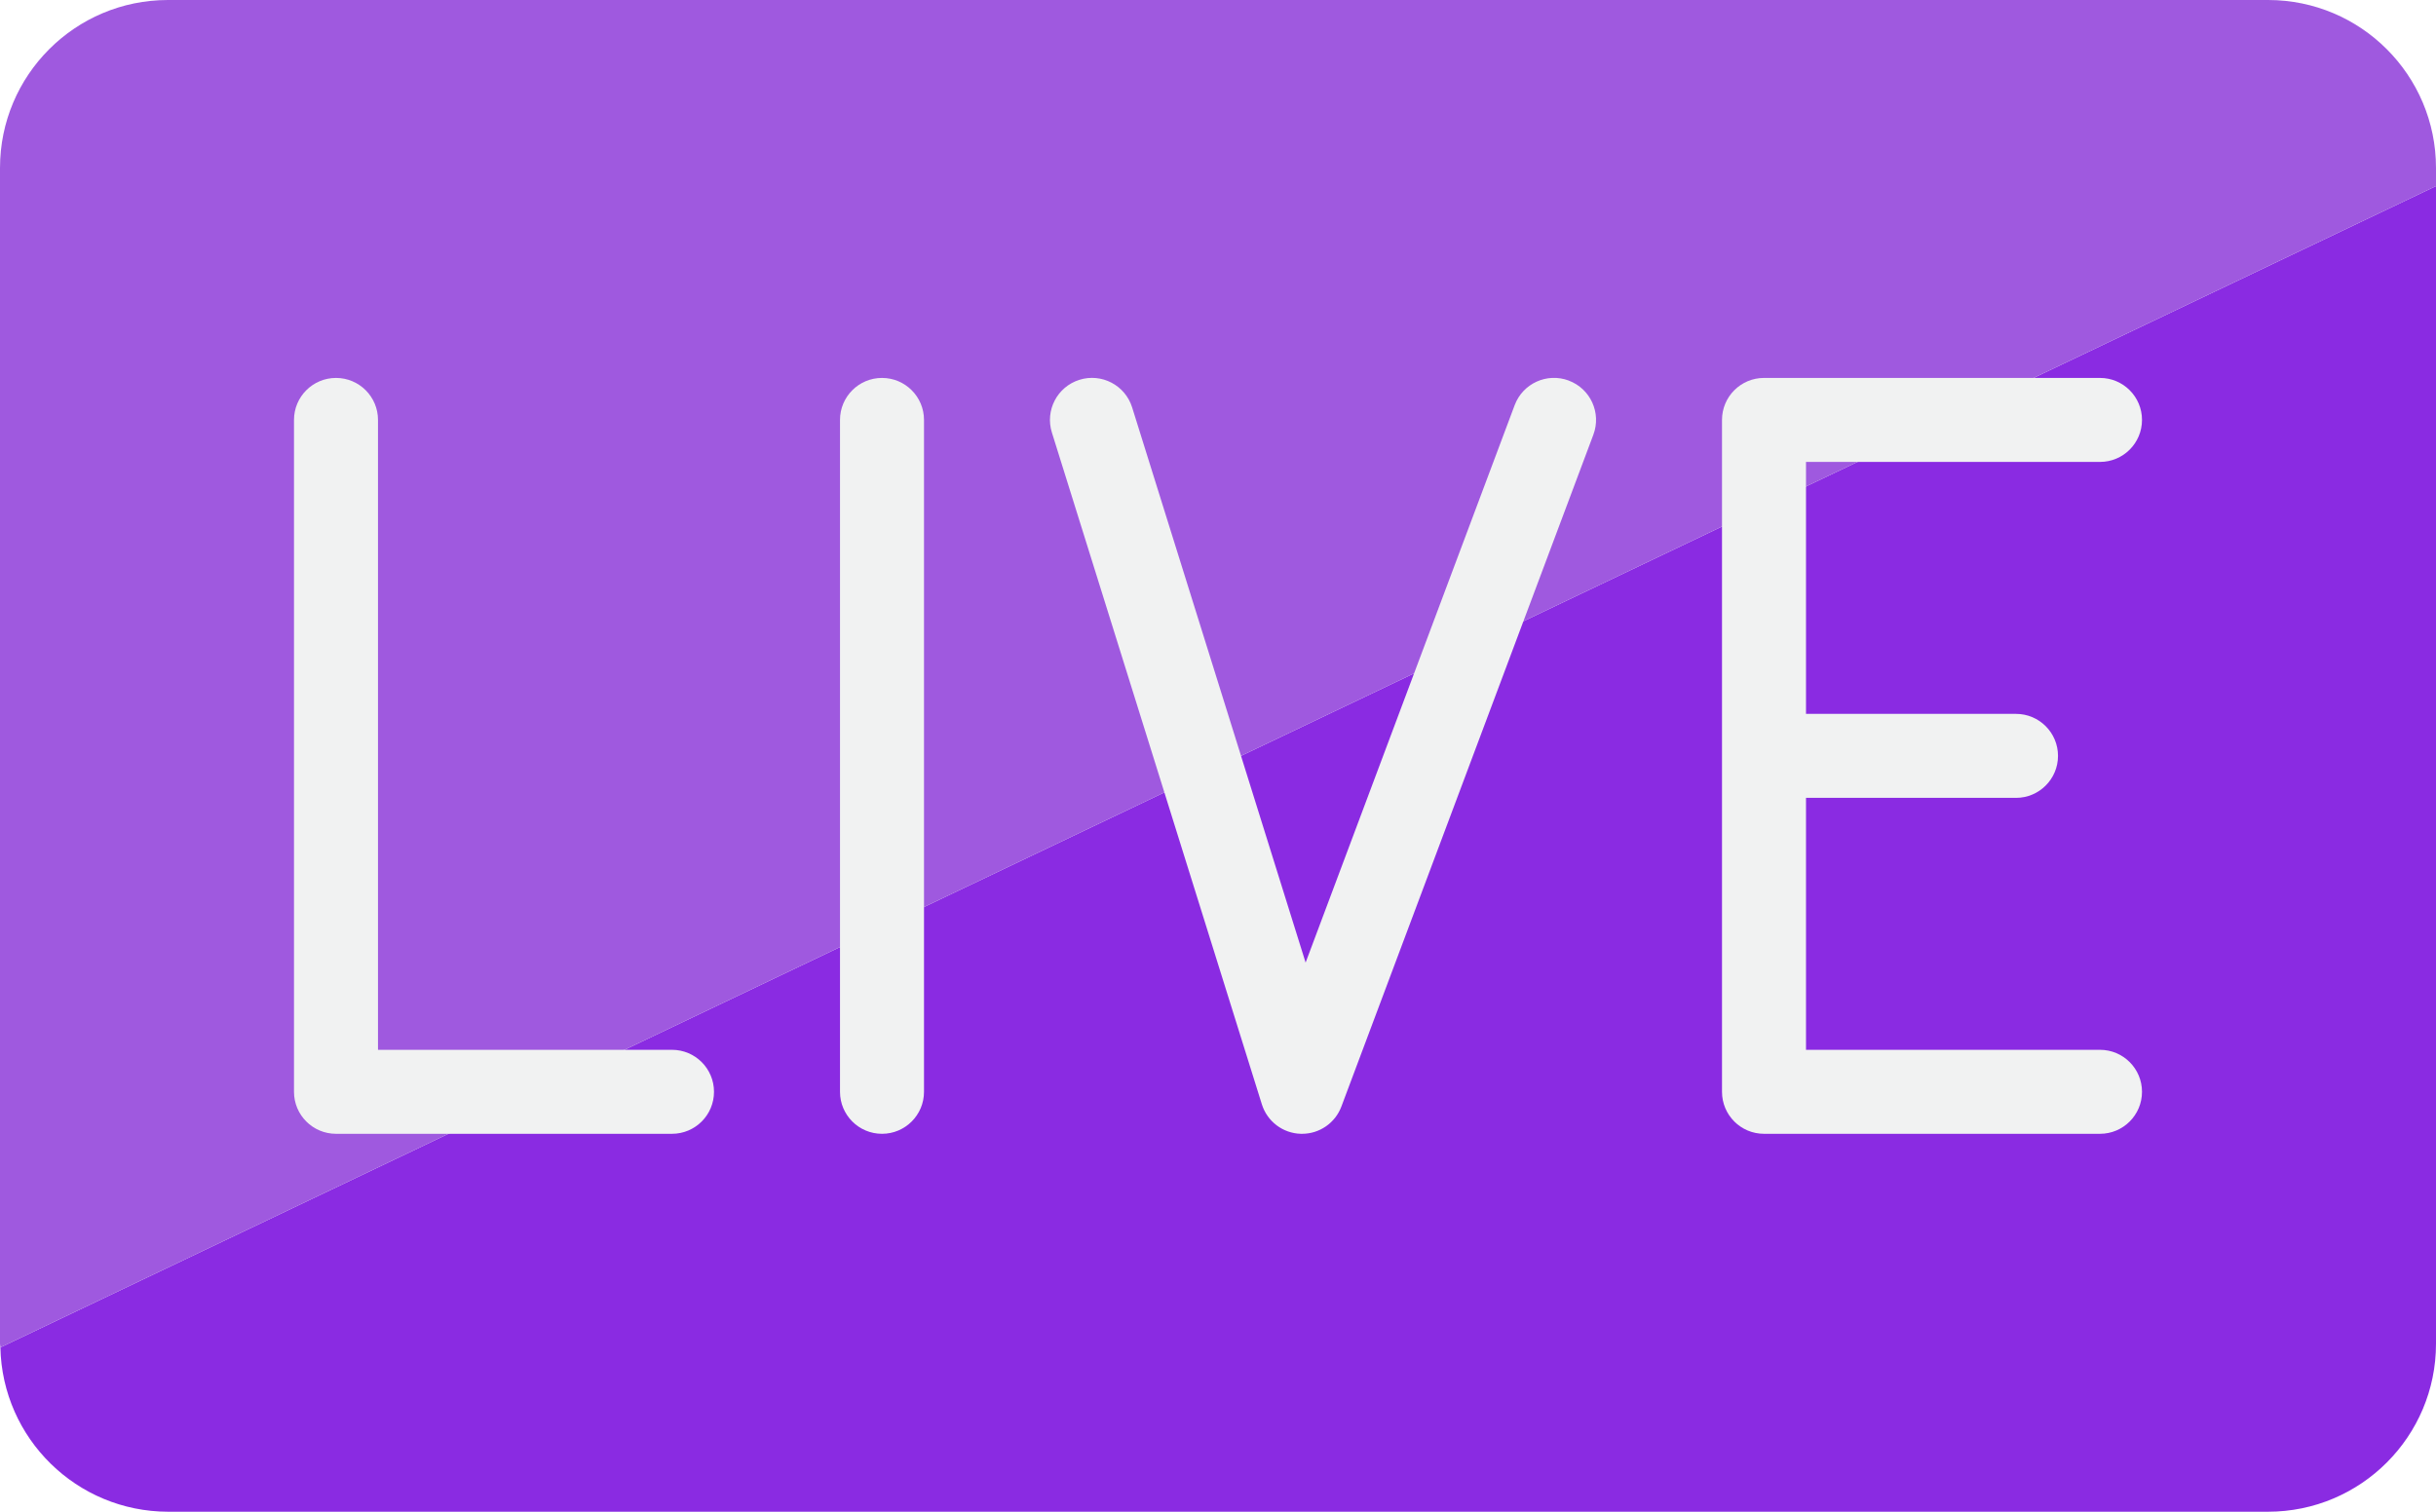
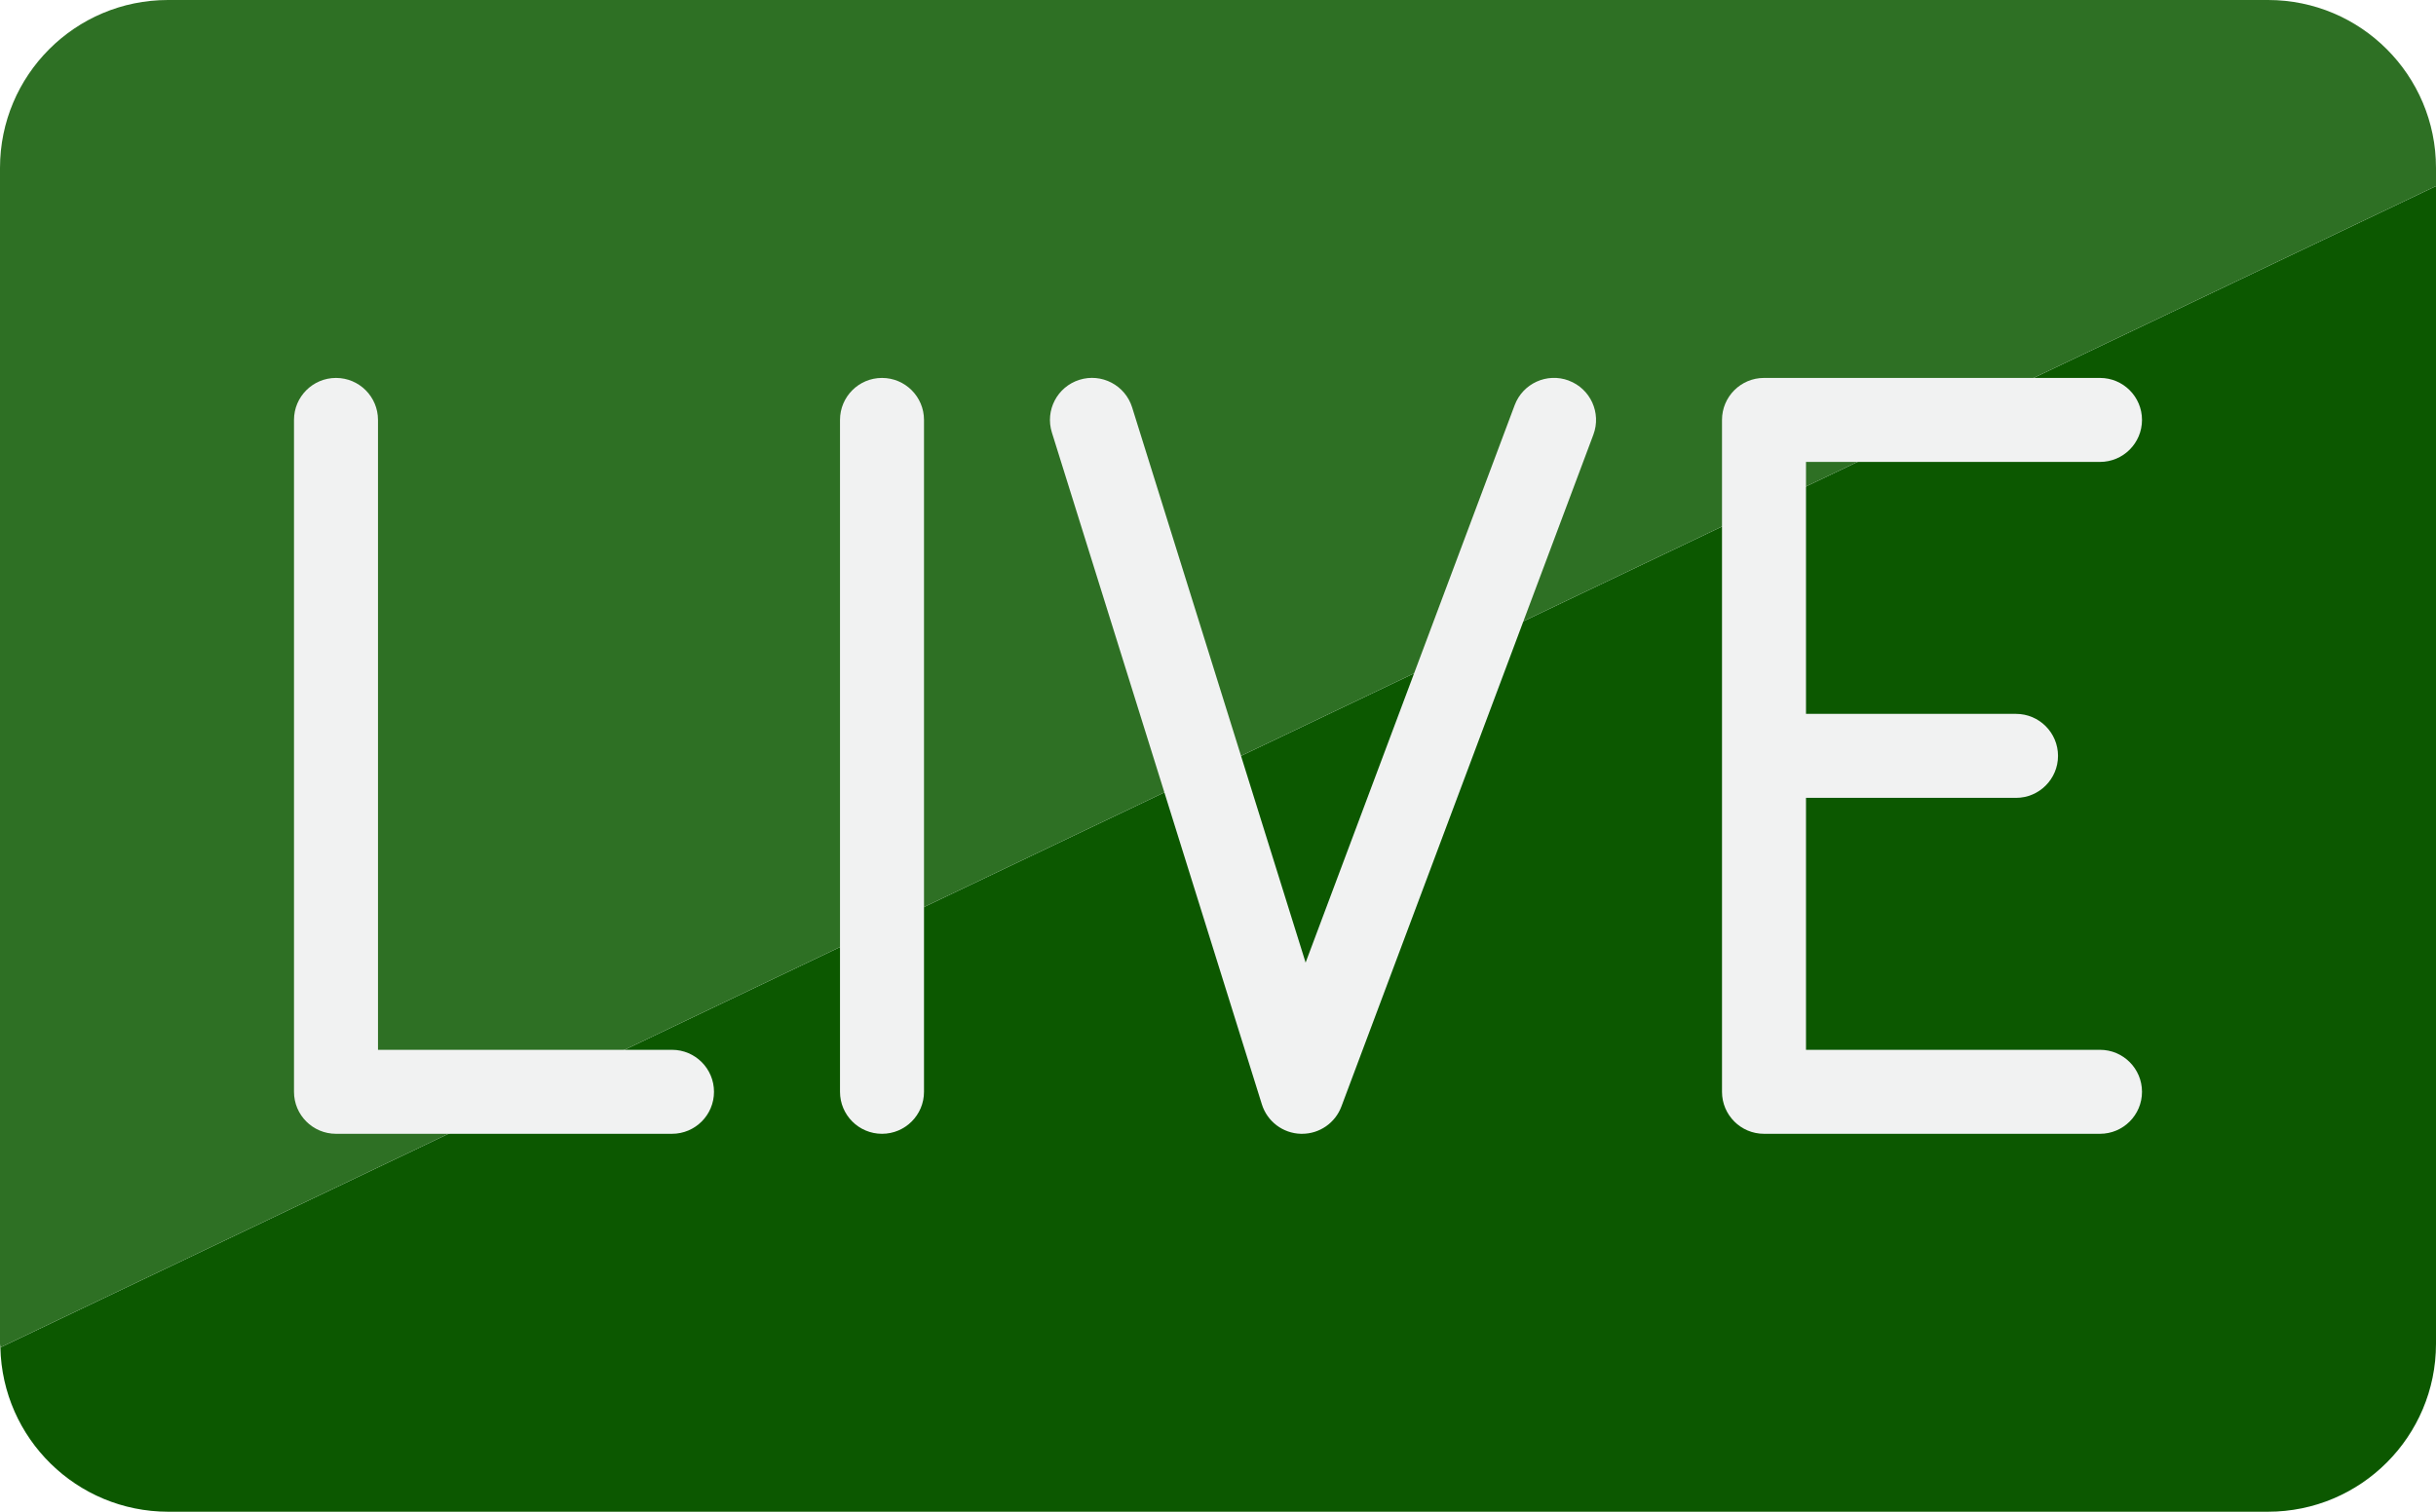
<svg xmlns="http://www.w3.org/2000/svg" id="live" width="464" height="288" viewBox="0 0 464 288">
-   <path id="Path_250" data-name="Path 250" d="M.07,256.7A32,32,0,0,0,32,288H432a32,32,0,0,0,32-32V35.449Zm0,0" fill="#8a2be2" />
-   <path id="Path_251" data-name="Path 251" d="M464,32A32,32,0,0,0,432,0H32A32,32,0,0,0,0,32V256c0,.238.063.465.07.7L464,35.449Zm0,0" fill="#9f59df" />
+   <path id="Path_250" data-name="Path 250" d="M.07,256.7A32,32,0,0,0,32,288H432a32,32,0,0,0,32-32V35.449Zm0,0" fill="#0c5800" />
+   <path id="Path_251" data-name="Path 251" d="M464,32A32,32,0,0,0,432,0H32A32,32,0,0,0,0,32V256c0,.238.063.465.07.7L464,35.449Zm0,0" fill="#2e7024" />
  <g id="Group_39" data-name="Group 39">
    <path id="Path_252" data-name="Path 252" d="M128,200H72V80a8,8,0,0,0-16,0V208a8,8,0,0,0,8,8h64a8,8,0,0,0,0-16Zm0,0" fill="#f1f2f2" />
    <path id="Path_253" data-name="Path 253" d="M400,88a8,8,0,0,0,0-16H336a8,8,0,0,0-8,8V208a8,8,0,0,0,8,8h64a8,8,0,0,0,0-16H344V152h40a8,8,0,0,0,0-16H344V88Zm0,0" fill="#f1f2f2" />
    <path id="Path_254" data-name="Path 254" d="M168,72a8,8,0,0,0-8,8V208a8,8,0,0,0,16,0V80A8,8,0,0,0,168,72Zm0,0" fill="#f1f2f2" />
    <path id="Path_255" data-name="Path 255" d="M298.809,72.5a8,8,0,0,0-10.3,4.688L248.688,183.382,215.641,77.6a8.008,8.008,0,1,0-15.281,4.8l40,128a8,8,0,0,0,7.418,5.6H248a8,8,0,0,0,7.5-5.191l48-128a8,8,0,0,0-4.687-10.3Zm0,0" fill="#f1f2f2" />
  </g>
</svg>
